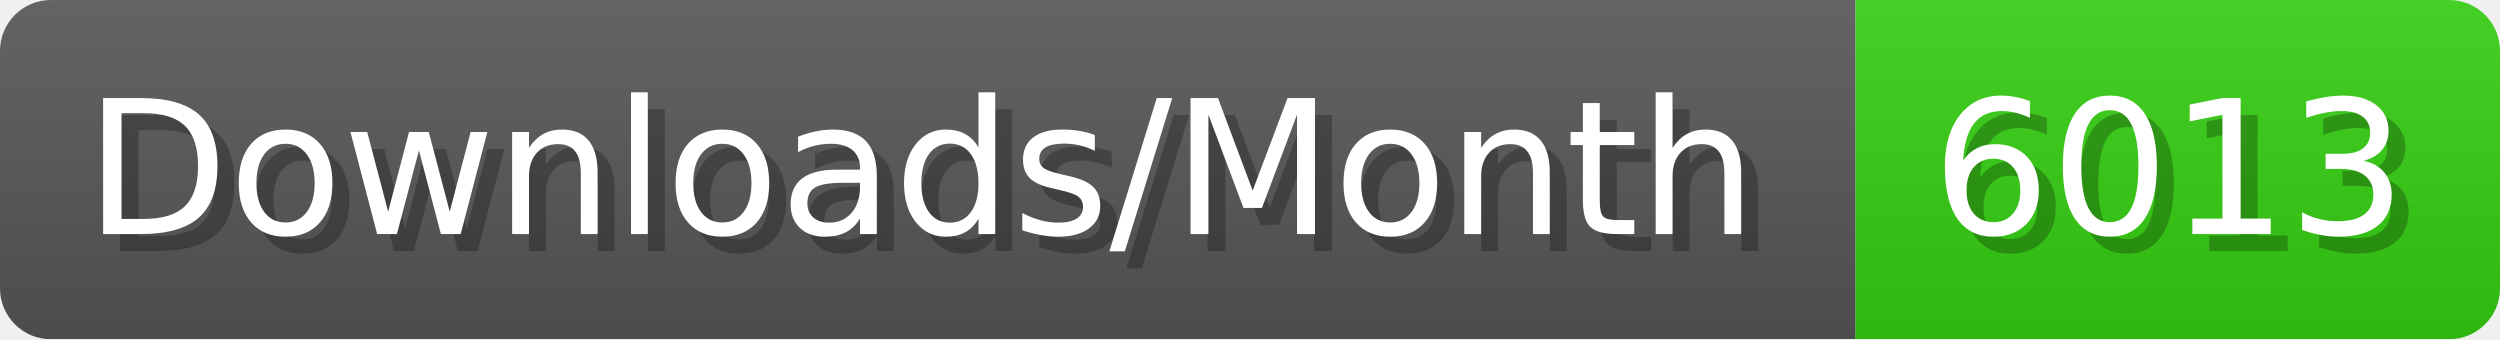
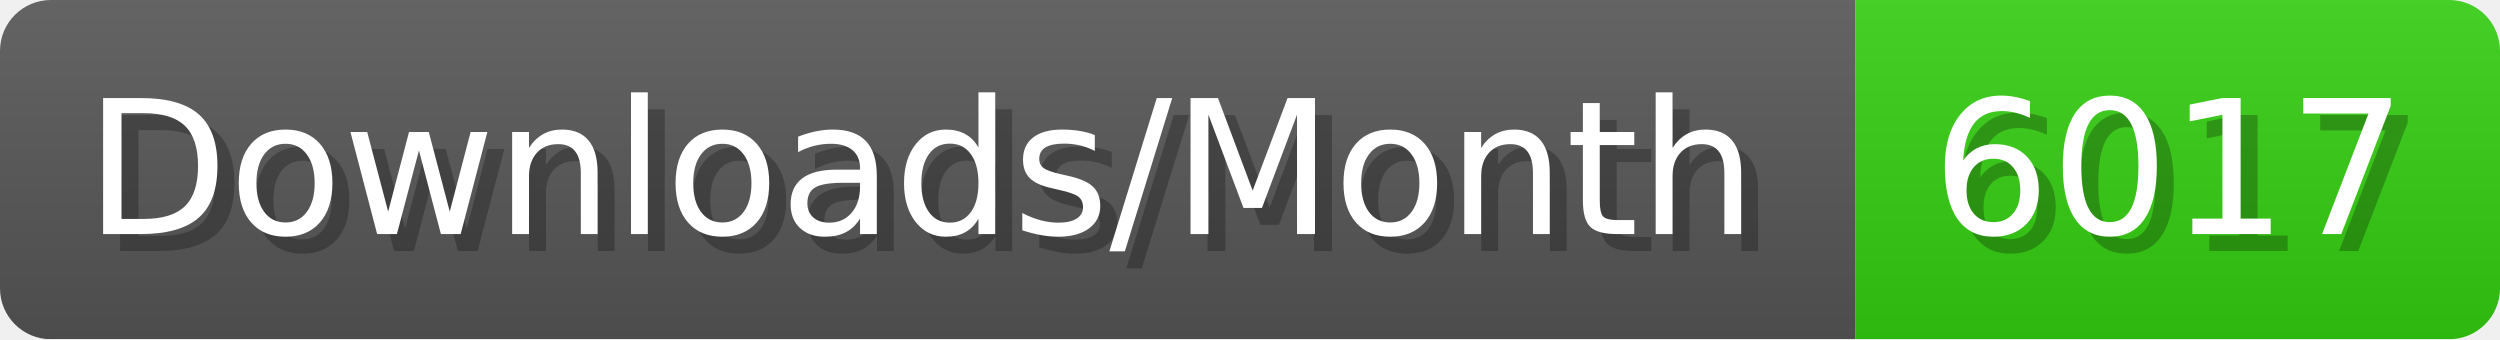
- <svg xmlns="http://www.w3.org/2000/svg" width="147.4" height="20" viewBox="0 0 1474 200" role="img" aria-label="Downloads/Month: 6013">
+ <svg xmlns="http://www.w3.org/2000/svg" width="147.4" height="20" viewBox="0 0 1474 200" role="img" aria-label="Downloads/Month: 6017">
  <linearGradient id="YlXUI" x2="0" y2="100%">
    <stop offset="0" stop-opacity=".1" stop-color="#EEE" />
    <stop offset="1" stop-opacity=".1" />
  </linearGradient>
  <mask id="JHhop">
    <rect width="1474" height="200" rx="30" fill="#FFF" />
  </mask>
  <g mask="url(#JHhop)">
    <rect width="1094" height="200" fill="#555" />
    <rect width="380" height="200" fill="#3C1" x="1094" />
    <rect width="1474" height="200" fill="url(#YlXUI)" />
  </g>
  <g aria-hidden="true" fill="#fff" text-anchor="start" font-family="Verdana,DejaVu Sans,sans-serif" font-size="110">
    <text x="60" y="148" textLength="994" fill="#000" opacity="0.25">Downloads/Month</text>
    <text x="50" y="138" textLength="994">Downloads/Month</text>
-     <text x="1149" y="148" textLength="280" fill="#000" opacity="0.25">6013</text>
-     <text x="1139" y="138" textLength="280">6013</text>
+     <text x="1149" y="148" textLength="280" fill="#000" opacity="0.25">6017</text>
+     <text x="1139" y="138" textLength="280">6017</text>
  </g>
</svg>
